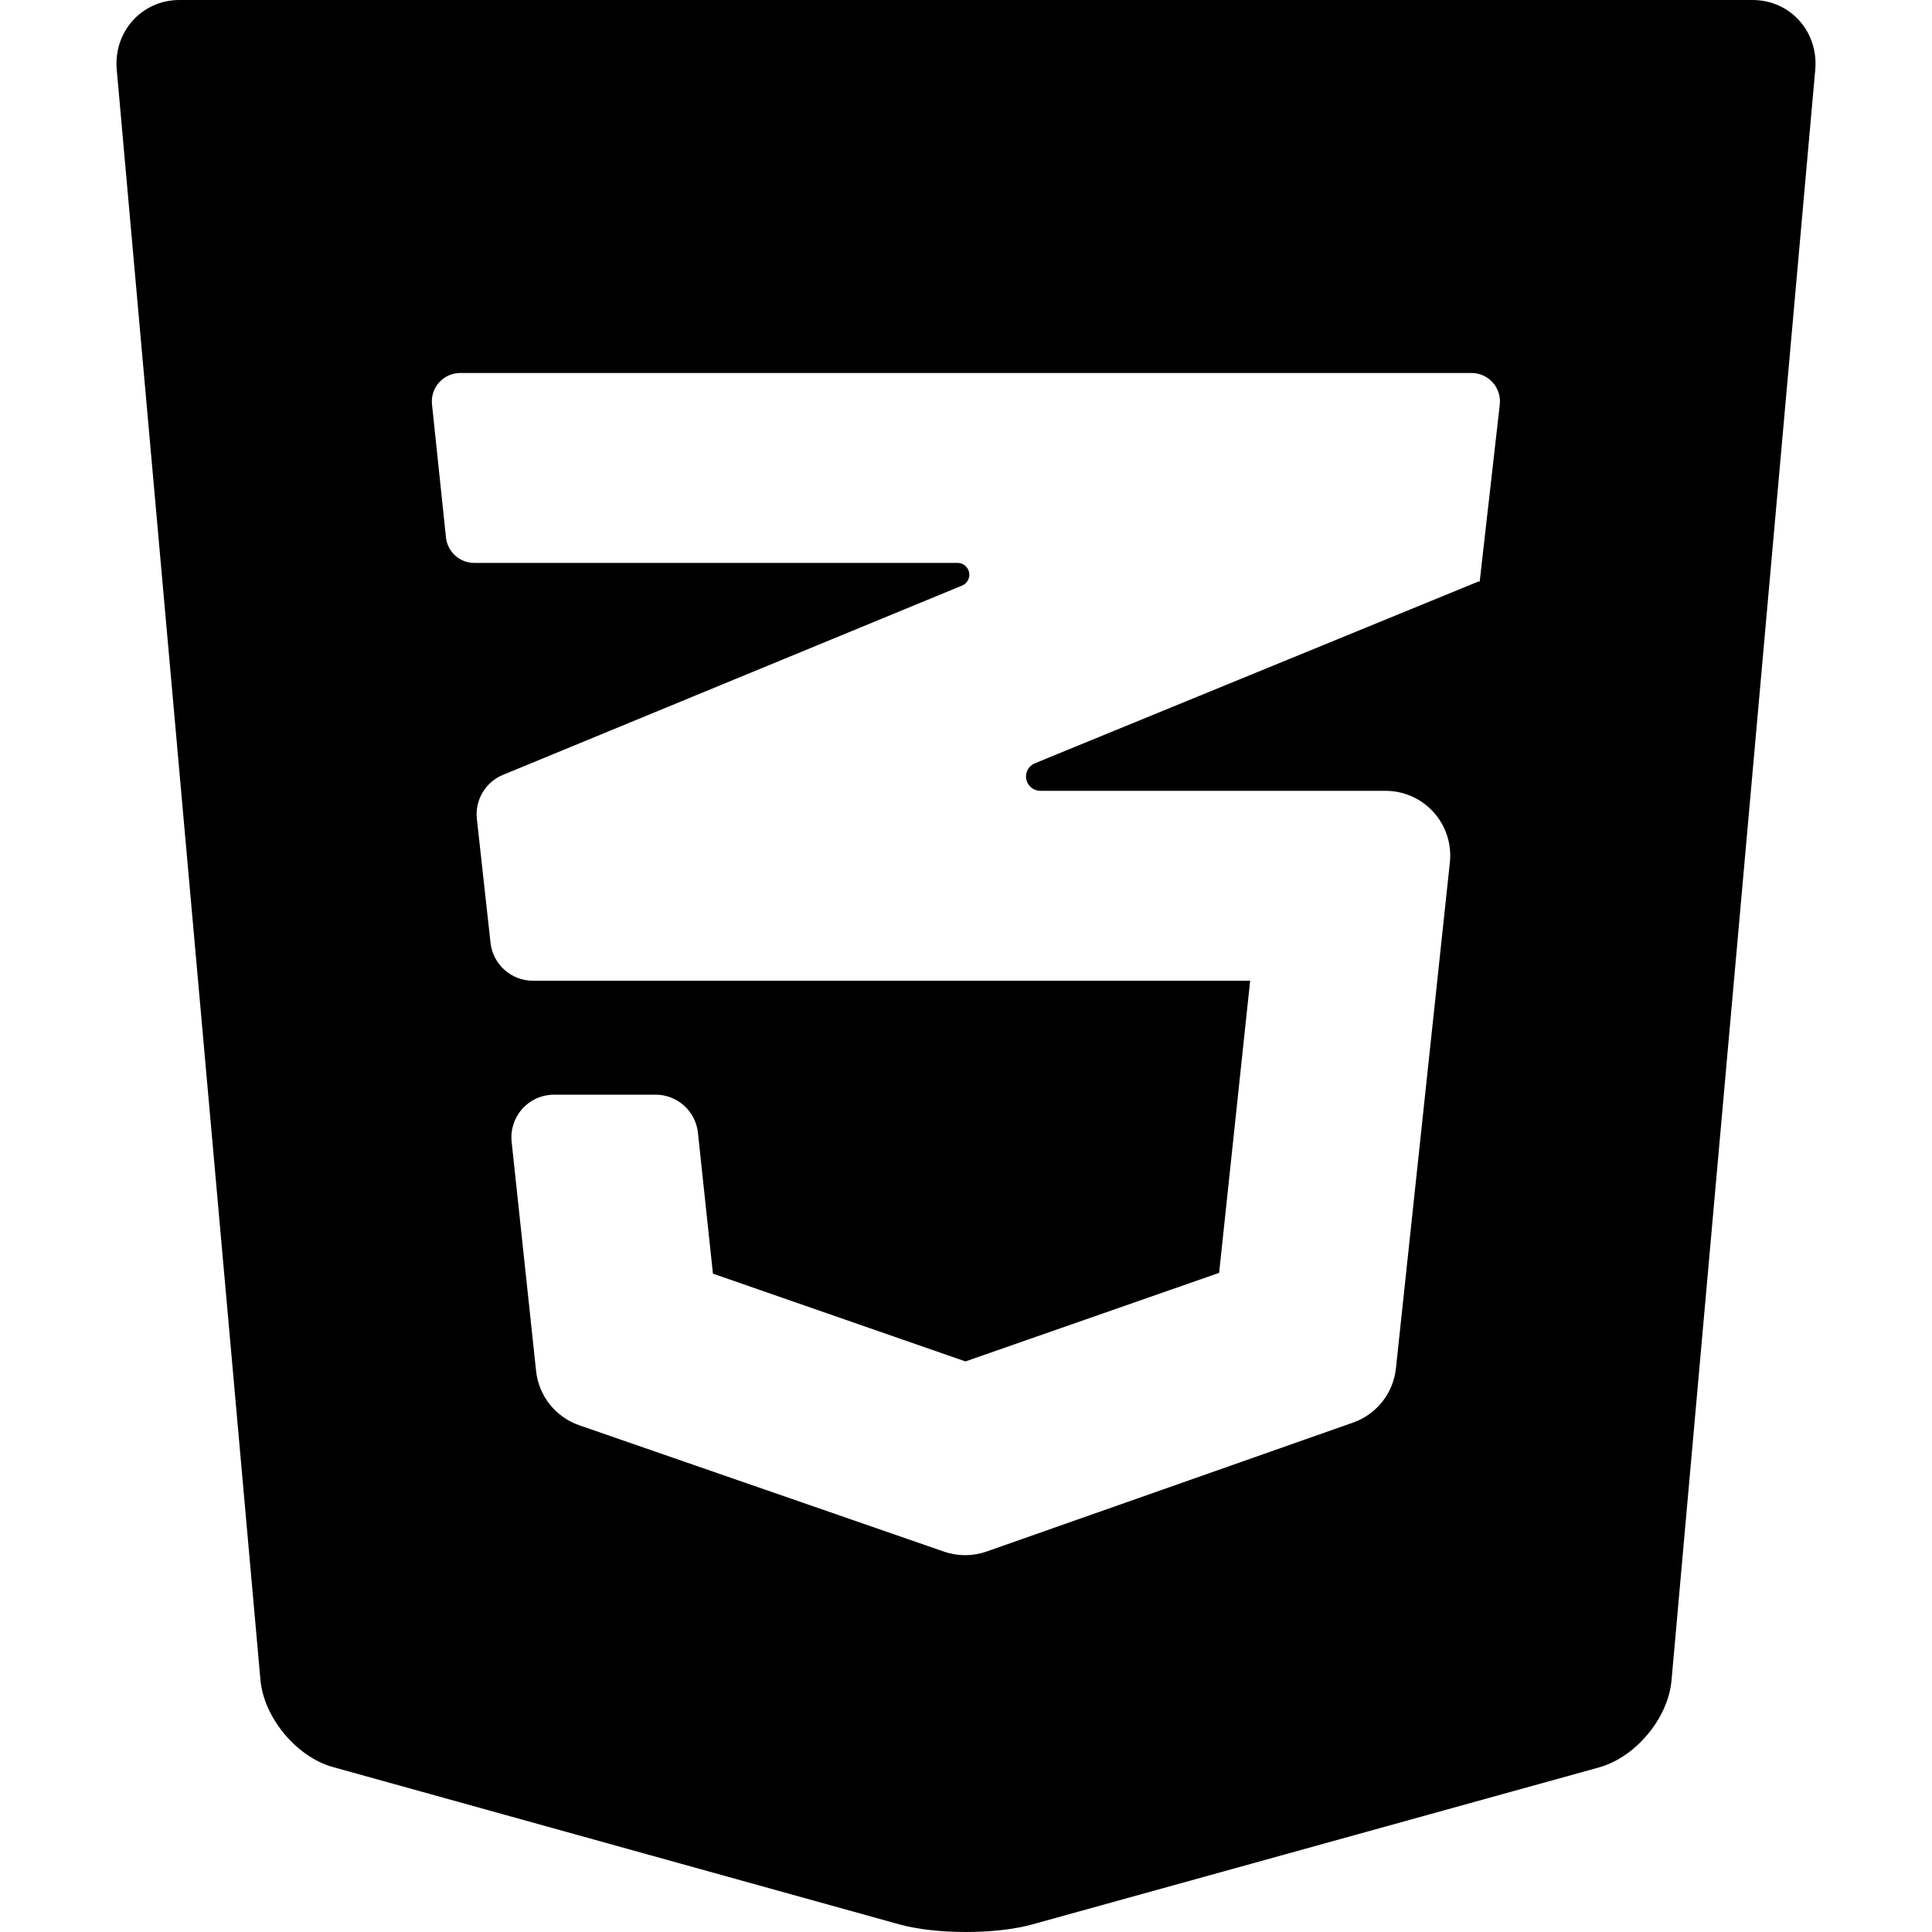
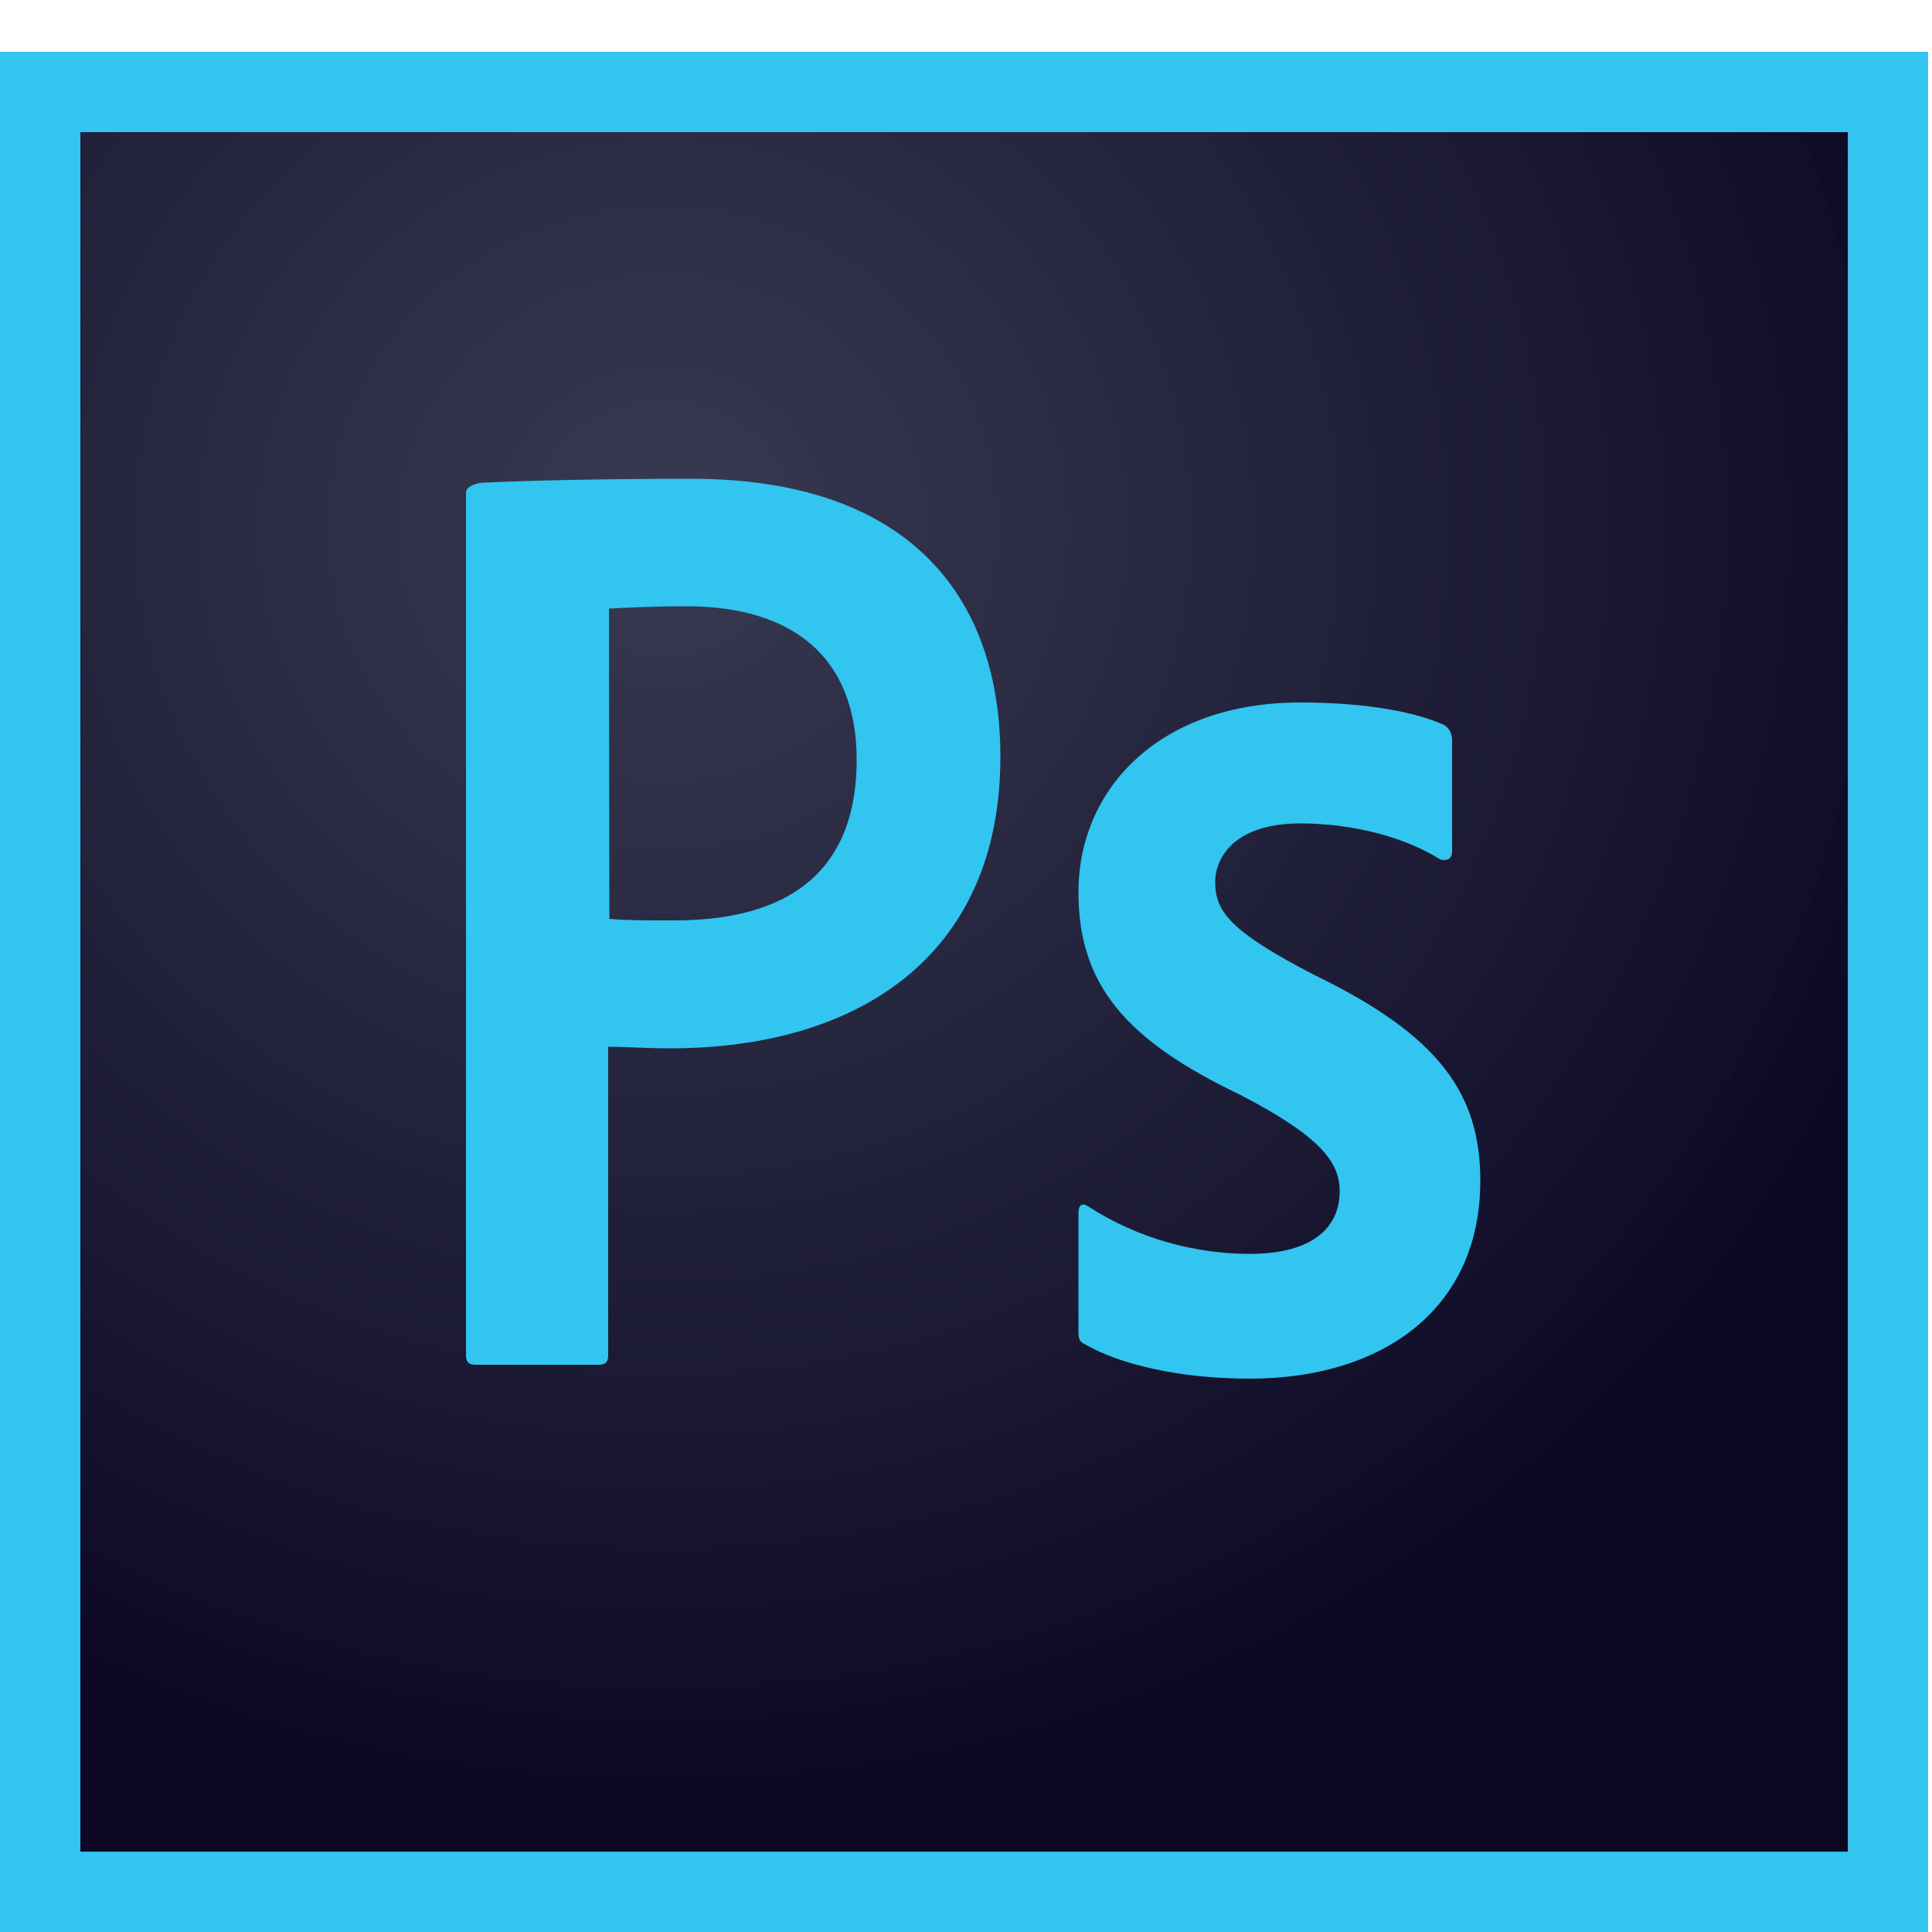
- <svg xmlns="http://www.w3.org/2000/svg" version="1.1" id="Capa_1" x="0px" y="0px" viewBox="0 0 470.699 470.699" style="enable-background:new 0 0 470.699 470.699;" xml:space="preserve">
-   <path d="M426.981,0H43.701C34.52,0,27.632,7.769,28.442,16.949L63.45,409.254c0.811,9.173,8.745,18.774,17.644,21.253  l138.006,38.335c8.887,2.463,23.413,2.479,32.313,0.032l138.177-38.281c8.901-2.472,16.835-11.986,17.645-21.175l35.023-392.469  C443.068,7.769,436.209,0,426.981,0z M360.51,141.611c-0.006,0.06-0.053,0.107-0.112,0.117c-0.06,0.01-0.118-0.021-0.144-0.077  L252.13,185.96c-1.54,0.631-2.418,2.264-2.098,3.897c0.322,1.633,1.754,2.811,3.419,2.811h84.103c4.474,0,8.736,1.9,11.728,5.227  c2.991,3.327,4.429,7.768,3.954,12.216l-13.141,123.273c-0.645,6.048-4.709,11.186-10.447,13.205l-89.269,31.41  c-3.362,1.184-7.027,1.193-10.397,0.025l-88.852-30.778c-5.773-2-9.871-7.153-10.52-13.228l-5.957-55.828  c-0.313-2.931,0.634-5.857,2.604-8.048c1.971-2.192,4.779-3.444,7.727-3.444h24.725c5.313,0,9.769,4.007,10.331,9.289l3.655,34.316  l61.521,21.385l61.803-21.58l7.559-71.17H129.835c-5.297,0-9.746-3.985-10.327-9.25l-3.327-30.164  c-0.508-4.601,2.088-8.982,6.366-10.745l111.837-46.109c1.269-0.523,1.99-1.868,1.724-3.214c-0.267-1.345-1.446-2.314-2.817-2.314  H115.542c-3.545,0-6.518-2.677-6.888-6.201l-3.406-32.421c-0.205-1.951,0.428-3.898,1.741-5.357  c1.313-1.458,3.184-2.291,5.146-2.291h246.379c1.973,0,3.852,0.842,5.166,2.313c1.314,1.472,1.938,3.434,1.715,5.394L360.51,141.611  z" />
-   <g>
- </g>
-   <g>
- </g>
-   <g>
- </g>
-   <g>
- </g>
-   <g>
- </g>
-   <g>
- </g>
-   <g>
- </g>
-   <g>
- </g>
-   <g>
- </g>
-   <g>
- </g>
-   <g>
- </g>
-   <g>
- </g>
-   <g>
- </g>
-   <g>
- </g>
-   <g>
- </g>
+ <svg xmlns="http://www.w3.org/2000/svg" version="1.1" id="Layer_1" x="0px" y="0px" viewBox="-362.4 459.1 500 500" enable-background="new -362.4 459.1 500 500" xml:space="preserve">
+   <radialGradient id="SVGID_1_" cx="-1002.912" cy="1088.669" r="0.637" gradientTransform="matrix(545.6736 0 0 -528.3113 547071.625 575749.062)" gradientUnits="userSpaceOnUse">
+     <stop offset="0" style="stop-color:#34364E;stop-opacity:0.98" />
+     <stop offset="1" style="stop-color:#0C0824" />
+   </radialGradient>
+   <path fill="url(#SVGID_1_)" d="M-341.6,493.3h457.5v445h-457.5V493.3z" />
+   <path fill="#31C5F0" d="M-341.6,493.3h457.5v445h-457.5V493.3z M-362.4,959.1h499V472.5h-499V959.1z M-25.9,672.2  c-16.4,0-22,8.3-22,15.2c0,7.5,3.7,12.7,25.8,24.1c32.6,15.8,42.8,31,42.8,53.2c0,33.3-25.4,51.2-59.7,51.2  c-18.1,0-33.7-3.7-42.6-8.9c-1.5-0.6-1.7-1.7-1.7-3.3V773c0-2.1,1-2.7,2.5-1.7c13.1,8.5,28.1,12.3,41.8,12.3  c16.4,0,23.3-6.9,23.3-16.2c0-7.5-4.8-14.1-25.8-25C-71,728.3-83.3,714-83.3,690c0-26.8,21-49.1,57.4-49.1c17.9,0,30.4,2.7,37.2,5.8  c1.7,1,2.1,2.7,2.1,4.2v28.5c0,1.7-1,2.7-3.1,2.1C1.1,675.7-12.4,672.2-25.9,672.2L-25.9,672.2z M-204.7,696.9  c4.8,0.4,8.5,0.4,16.8,0.4c24.3,0,47.2-8.5,47.2-41.6c0-26.4-16.4-39.7-44.1-39.7c-8.3,0-16.2,0.4-20,0.6L-204.7,696.9L-204.7,696.9  z M-241.8,586.5c0-1.5,2.9-2.5,4.6-2.5c13.3-0.6,33.1-1,53.6-1c57.6,0,80.1,31.6,80.1,71.9c0,52.8-38.3,75.5-85.3,75.5  c-7.9,0-10.6-0.4-16.2-0.4v79.8c0,1.7-0.6,2.5-2.5,2.5h-31.8c-1.7,0-2.5-0.6-2.5-2.5L-241.8,586.5L-241.8,586.5z" />
</svg>
